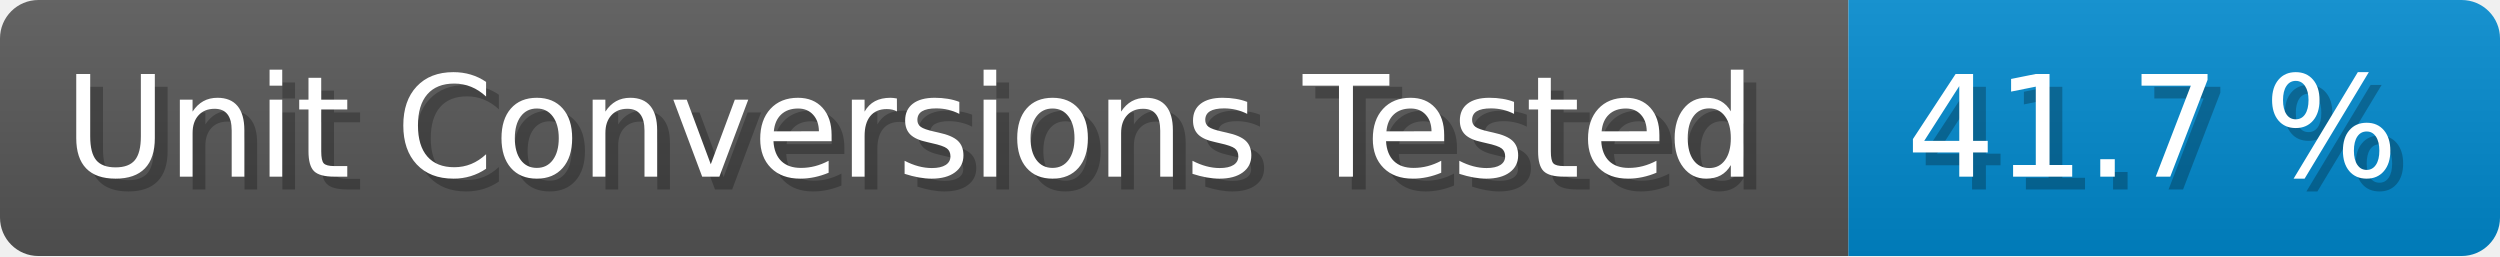
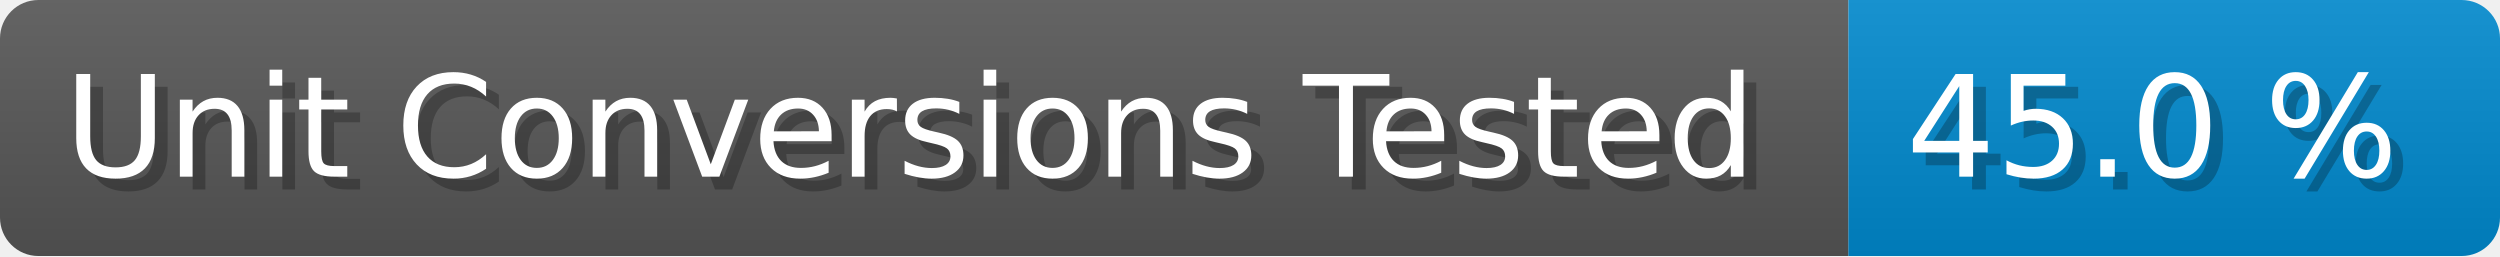
- <svg xmlns="http://www.w3.org/2000/svg" width="195.3" height="20" viewBox="0 0 1953 200" role="img" aria-label="Unit Conversions Tested: 41.7 %">
+ <svg xmlns="http://www.w3.org/2000/svg" width="195.3" height="20" viewBox="0 0 1953 200" role="img" aria-label="Unit Conversions Tested: 45.0 %">
  <linearGradient id="a" x2="0" y2="100%">
    <stop offset="0" stop-opacity=".1" stop-color="#EEE" />
    <stop offset="1" stop-opacity=".1" />
  </linearGradient>
  <mask id="m">
    <rect width="1953" height="200" rx="30" fill="#FFF" />
  </mask>
  <g mask="url(#m)">
    <rect width="1444" height="200" fill="#555" />
    <rect width="509" height="200" fill="#08C" x="1444" />
    <rect width="1953" height="200" fill="url(#a)" />
  </g>
  <g aria-hidden="true" fill="#fff" text-anchor="start" font-family="Verdana,DejaVu Sans,sans-serif" font-size="110">
    <text x="60" y="148" textLength="1344" fill="#000" opacity="0.25">Unit Conversions Tested</text>
    <text x="50" y="138" textLength="1344">Unit Conversions Tested</text>
-     <text x="1499" y="148" textLength="409" fill="#000" opacity="0.25">41.7 %</text>
-     <text x="1489" y="138" textLength="409">41.7 %</text>
+     <text x="1499" y="148" textLength="409" fill="#000" opacity="0.25">45.0 %</text>
+     <text x="1489" y="138" textLength="409">45.0 %</text>
  </g>
</svg>
